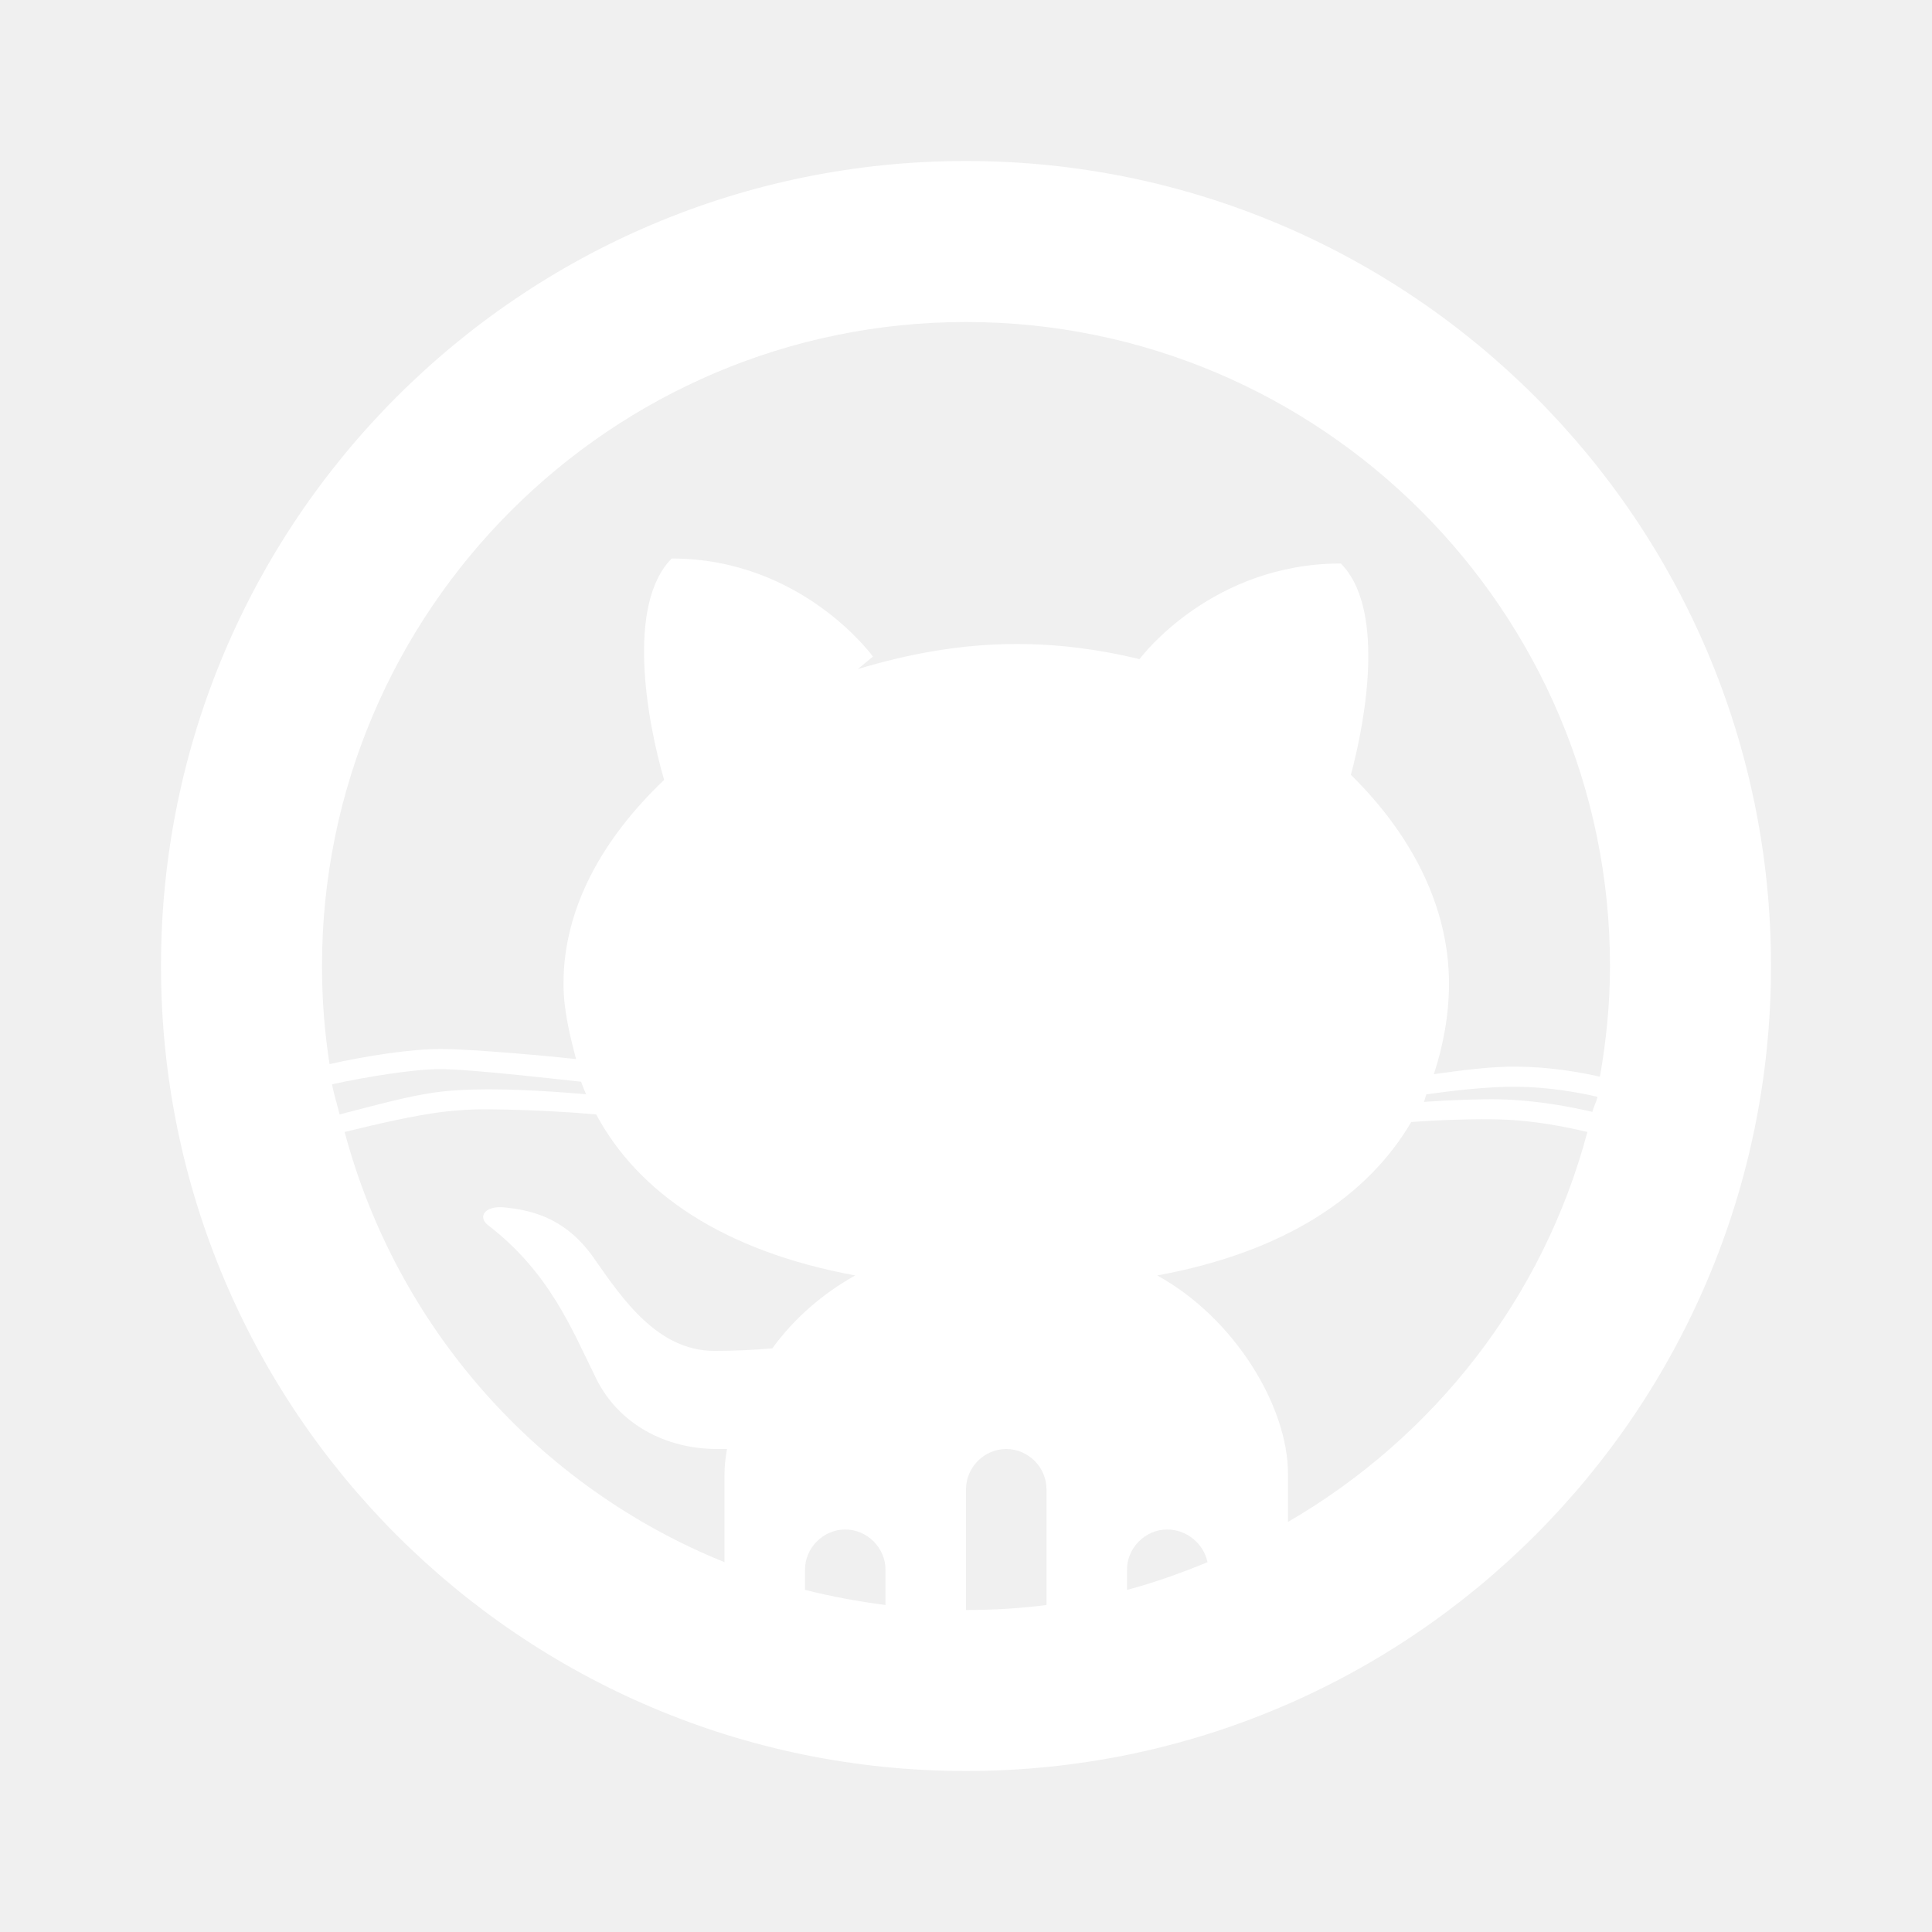
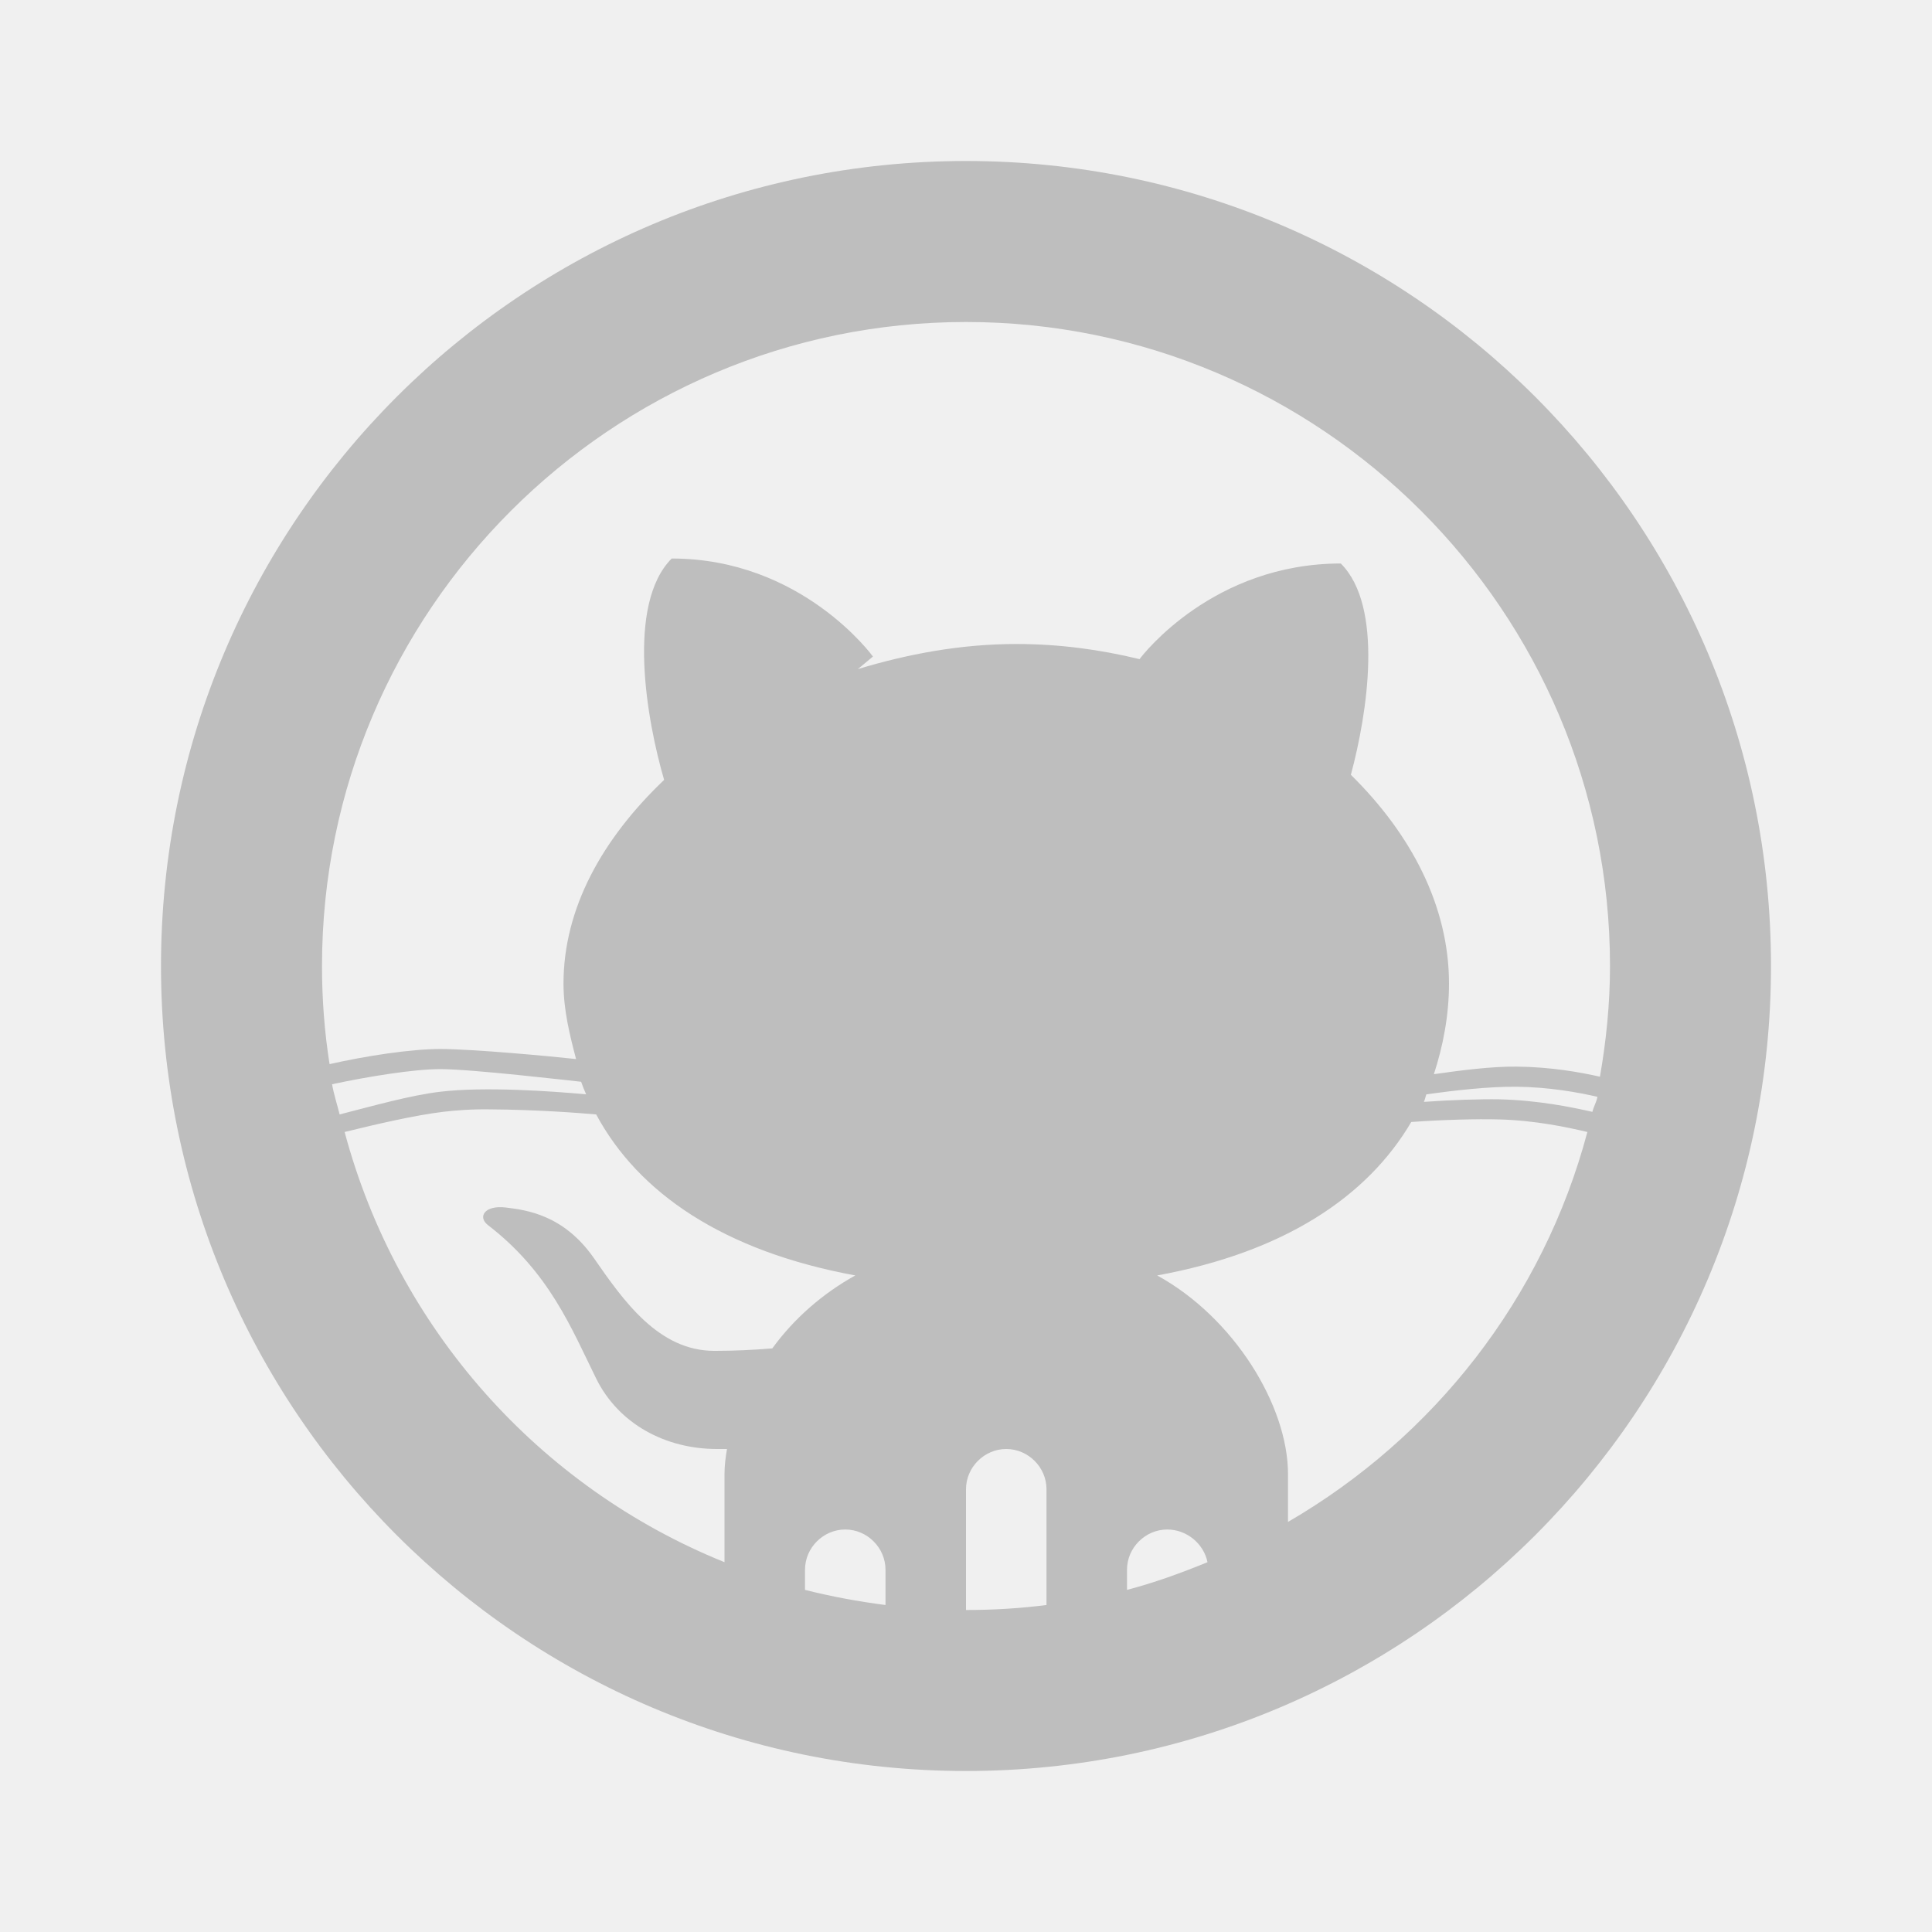
- <svg xmlns="http://www.w3.org/2000/svg" fill="#ffffff" viewBox="0 0 24 24" width="240px" height="240px">
+ <svg xmlns="http://www.w3.org/2000/svg" fill="#bebebe" viewBox="0 0 24 24" width="240px" height="240px">
  <path d="M 12 2 C 6.477 2 2 6.477 2 12 C 2 17.523 6.477 22 12 22 C 17.523 22 22 17.523 22 12 C 22 6.477 17.523 2 12 2 Z M 12 4 C 16.41 4 20 7.59 20 12 C 20 12.469 19.953 12.93 19.875 13.375 C 19.629 13.32 19.266 13.254 18.844 13.25 C 18.531 13.246 18.141 13.297 17.812 13.344 C 17.926 12.996 18 12.613 18 12.219 C 18 11.258 17.531 10.363 16.781 9.625 C 16.988 8.855 17.191 7.535 16.656 7 C 15.074 7 14.199 8.129 14.156 8.188 C 13.668 8.07 13.164 8 12.625 8 C 11.934 8 11.273 8.125 10.656 8.312 L 10.844 8.156 C 10.844 8.156 9.965 6.938 8.344 6.938 C 7.777 7.508 8.035 8.953 8.25 9.688 C 7.484 10.418 7 11.281 7 12.219 C 7 12.547 7.078 12.859 7.156 13.156 C 6.879 13.125 5.879 13.031 5.469 13.031 C 5.105 13.031 4.543 13.117 4.094 13.219 C 4.031 12.82 4 12.414 4 12 C 4 7.59 7.59 4 12 4 Z M 5.469 13.281 C 5.863 13.281 7.062 13.422 7.219 13.438 C 7.238 13.492 7.258 13.543 7.281 13.594 C 6.852 13.555 6.02 13.496 5.469 13.562 C 5.102 13.605 4.633 13.738 4.219 13.844 C 4.188 13.719 4.148 13.598 4.125 13.469 C 4.562 13.375 5.137 13.281 5.469 13.281 Z M 18.844 13.5 C 19.242 13.504 19.605 13.57 19.844 13.625 C 19.832 13.691 19.797 13.746 19.781 13.812 C 19.527 13.754 19.109 13.668 18.625 13.656 C 18.391 13.652 18.016 13.664 17.688 13.688 C 17.703 13.656 17.707 13.625 17.719 13.594 C 18.059 13.547 18.492 13.496 18.844 13.5 Z M 6.094 13.781 C 6.656 13.785 7.184 13.824 7.406 13.844 C 7.93 14.82 8.988 15.543 10.625 15.844 C 10.223 16.066 9.863 16.379 9.594 16.75 C 9.359 16.77 9.113 16.781 8.875 16.781 C 8.18 16.781 7.746 16.16 7.375 15.625 C 7 15.09 6.539 15.031 6.281 15 C 6.02 14.969 5.93 15.117 6.062 15.219 C 6.824 15.805 7.098 16.5 7.406 17.125 C 7.684 17.688 8.266 18 8.906 18 L 9.031 18 C 9.012 18.109 9 18.211 9 18.312 L 9 19.406 C 6.691 18.473 4.934 16.5 4.281 14.062 C 4.691 13.961 5.152 13.855 5.5 13.812 C 5.66 13.793 5.863 13.777 6.094 13.781 Z M 18.625 13.906 C 19.074 13.918 19.473 14.004 19.719 14.062 C 19.168 16.133 17.809 17.855 16 18.906 L 16 18.312 C 16 17.461 15.328 16.367 14.375 15.844 C 15.957 15.555 16.988 14.863 17.531 13.938 C 17.91 13.91 18.355 13.898 18.625 13.906 Z M 12.5 18 C 12.773 18 13 18.227 13 18.5 L 13 19.938 C 12.672 19.98 12.34 20 12 20 L 12 18.5 C 12 18.227 12.227 18 12.5 18 Z M 10.5 19 C 10.773 19 11 19.227 11 19.5 L 11 19.938 C 10.664 19.895 10.324 19.832 10 19.75 L 10 19.5 C 10 19.227 10.227 19 10.5 19 Z M 14.5 19 C 14.742 19 14.953 19.176 15 19.406 C 14.676 19.539 14.344 19.66 14 19.75 L 14 19.5 C 14 19.227 14.227 19 14.5 19 Z" />
</svg>
